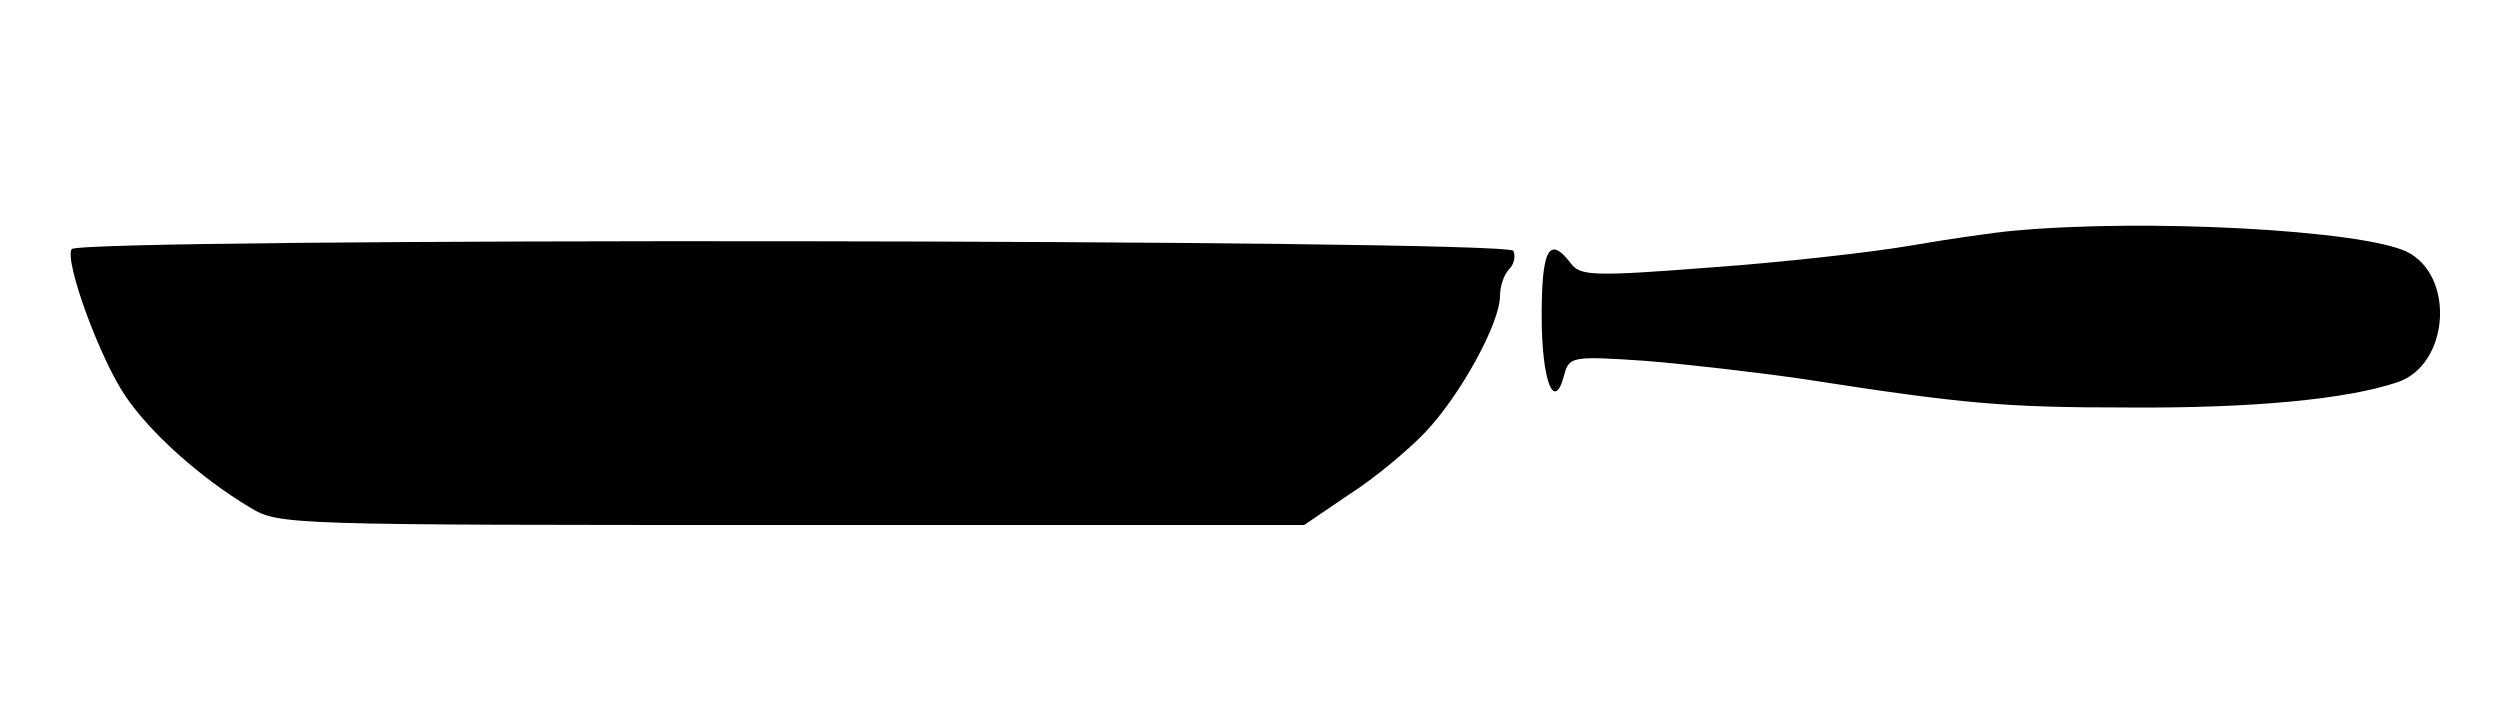
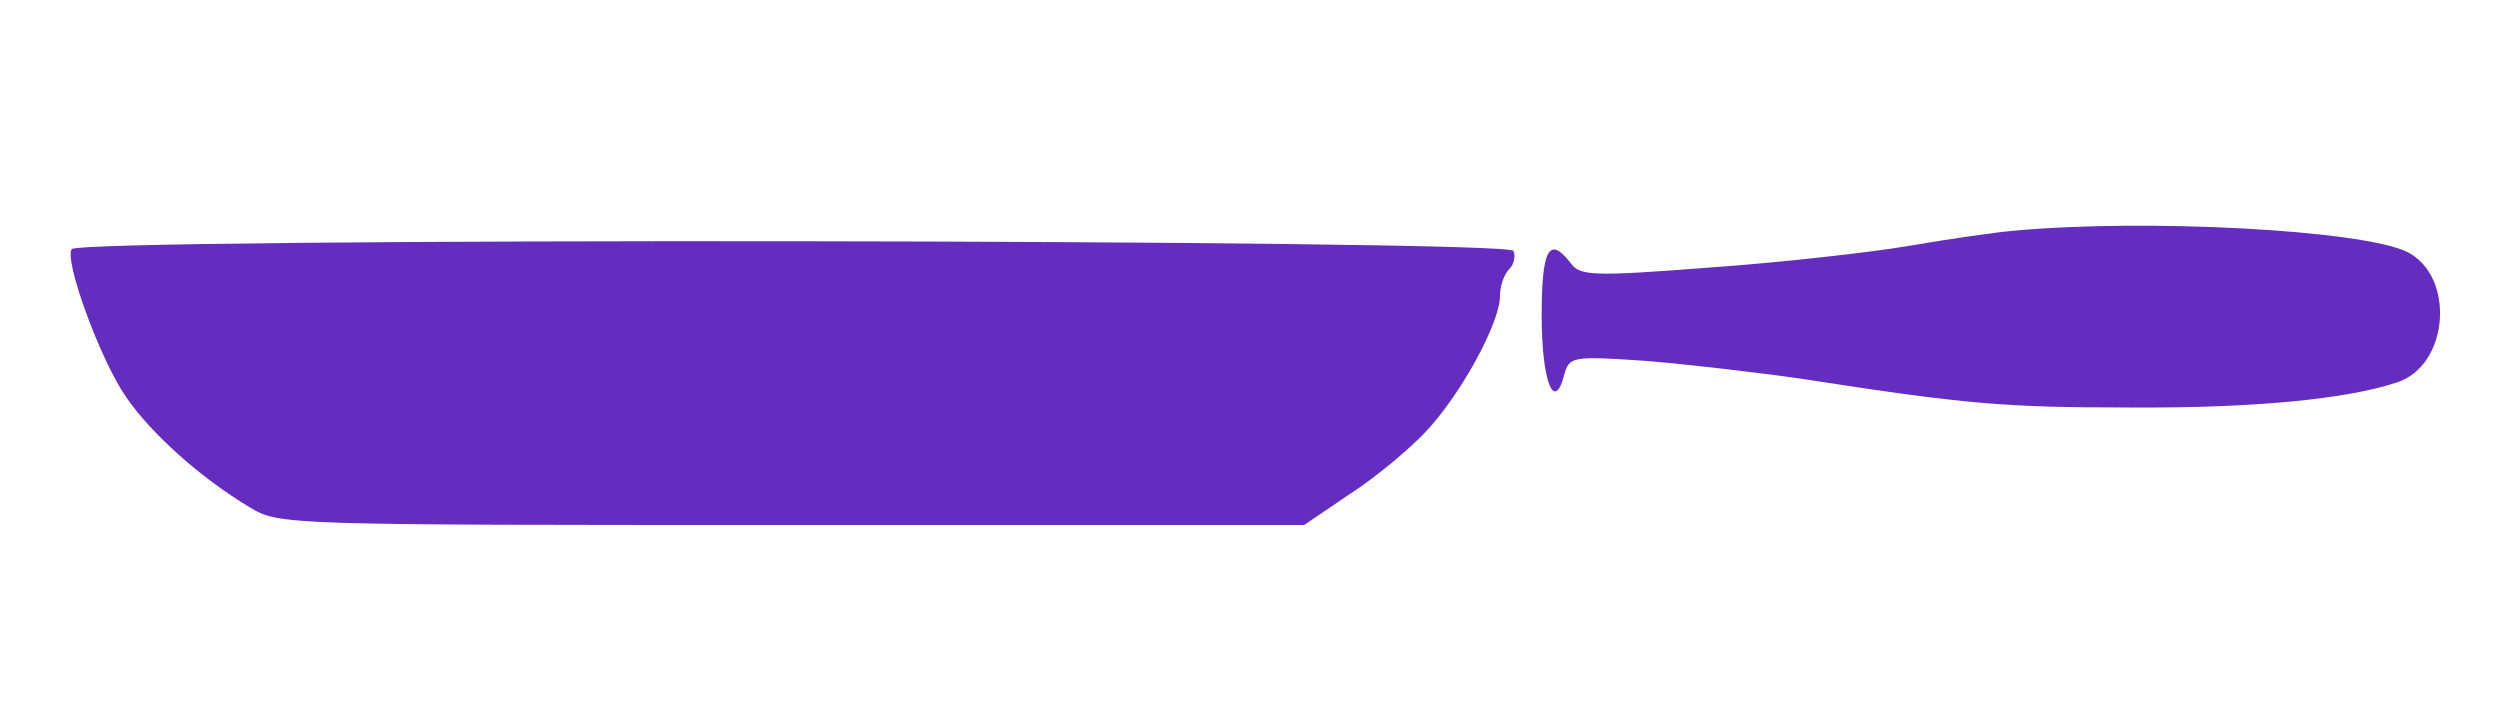
<svg xmlns="http://www.w3.org/2000/svg" version="1.0" width="300pt" height="86pt" viewBox="0 0 300 86" preserveAspectRatio="xMidYMid meet">
-   <g transform="translate(0,86) scale(0.1,-0.1)" fill="#000000" stroke="none">
+   <g transform="translate(0,86) scale(0.1,-0.1)" fill="#642CBF" stroke="none">
    <path d="M2415 583 c-22 -2 -78 -10 -124 -18 -47 -8 -154 -20 -239 -26 -141 -11 -156 -10 -167 5 -26 34 -35 17 -35 -63 0 -78 15 -117 27 -71 6 22 9 23 97 17 50 -4 136 -14 191 -22 193 -30 241 -34 390 -34 149 -1 261 10 321 30 63 20 71 128 12 157 -55 26 -313 40 -473 25z" />
    <path d="M86 561 c-9 -14 34 -132 65 -177 30 -44 89 -97 149 -133 35 -21 42 -21 650 -21 l615 0 53 36 c30 19 71 53 92 75 42 44 90 131 90 164 0 12 5 26 11 32 6 6 8 16 5 22 -9 14 -1722 16 -1730 2z" />
  </g>
</svg>
